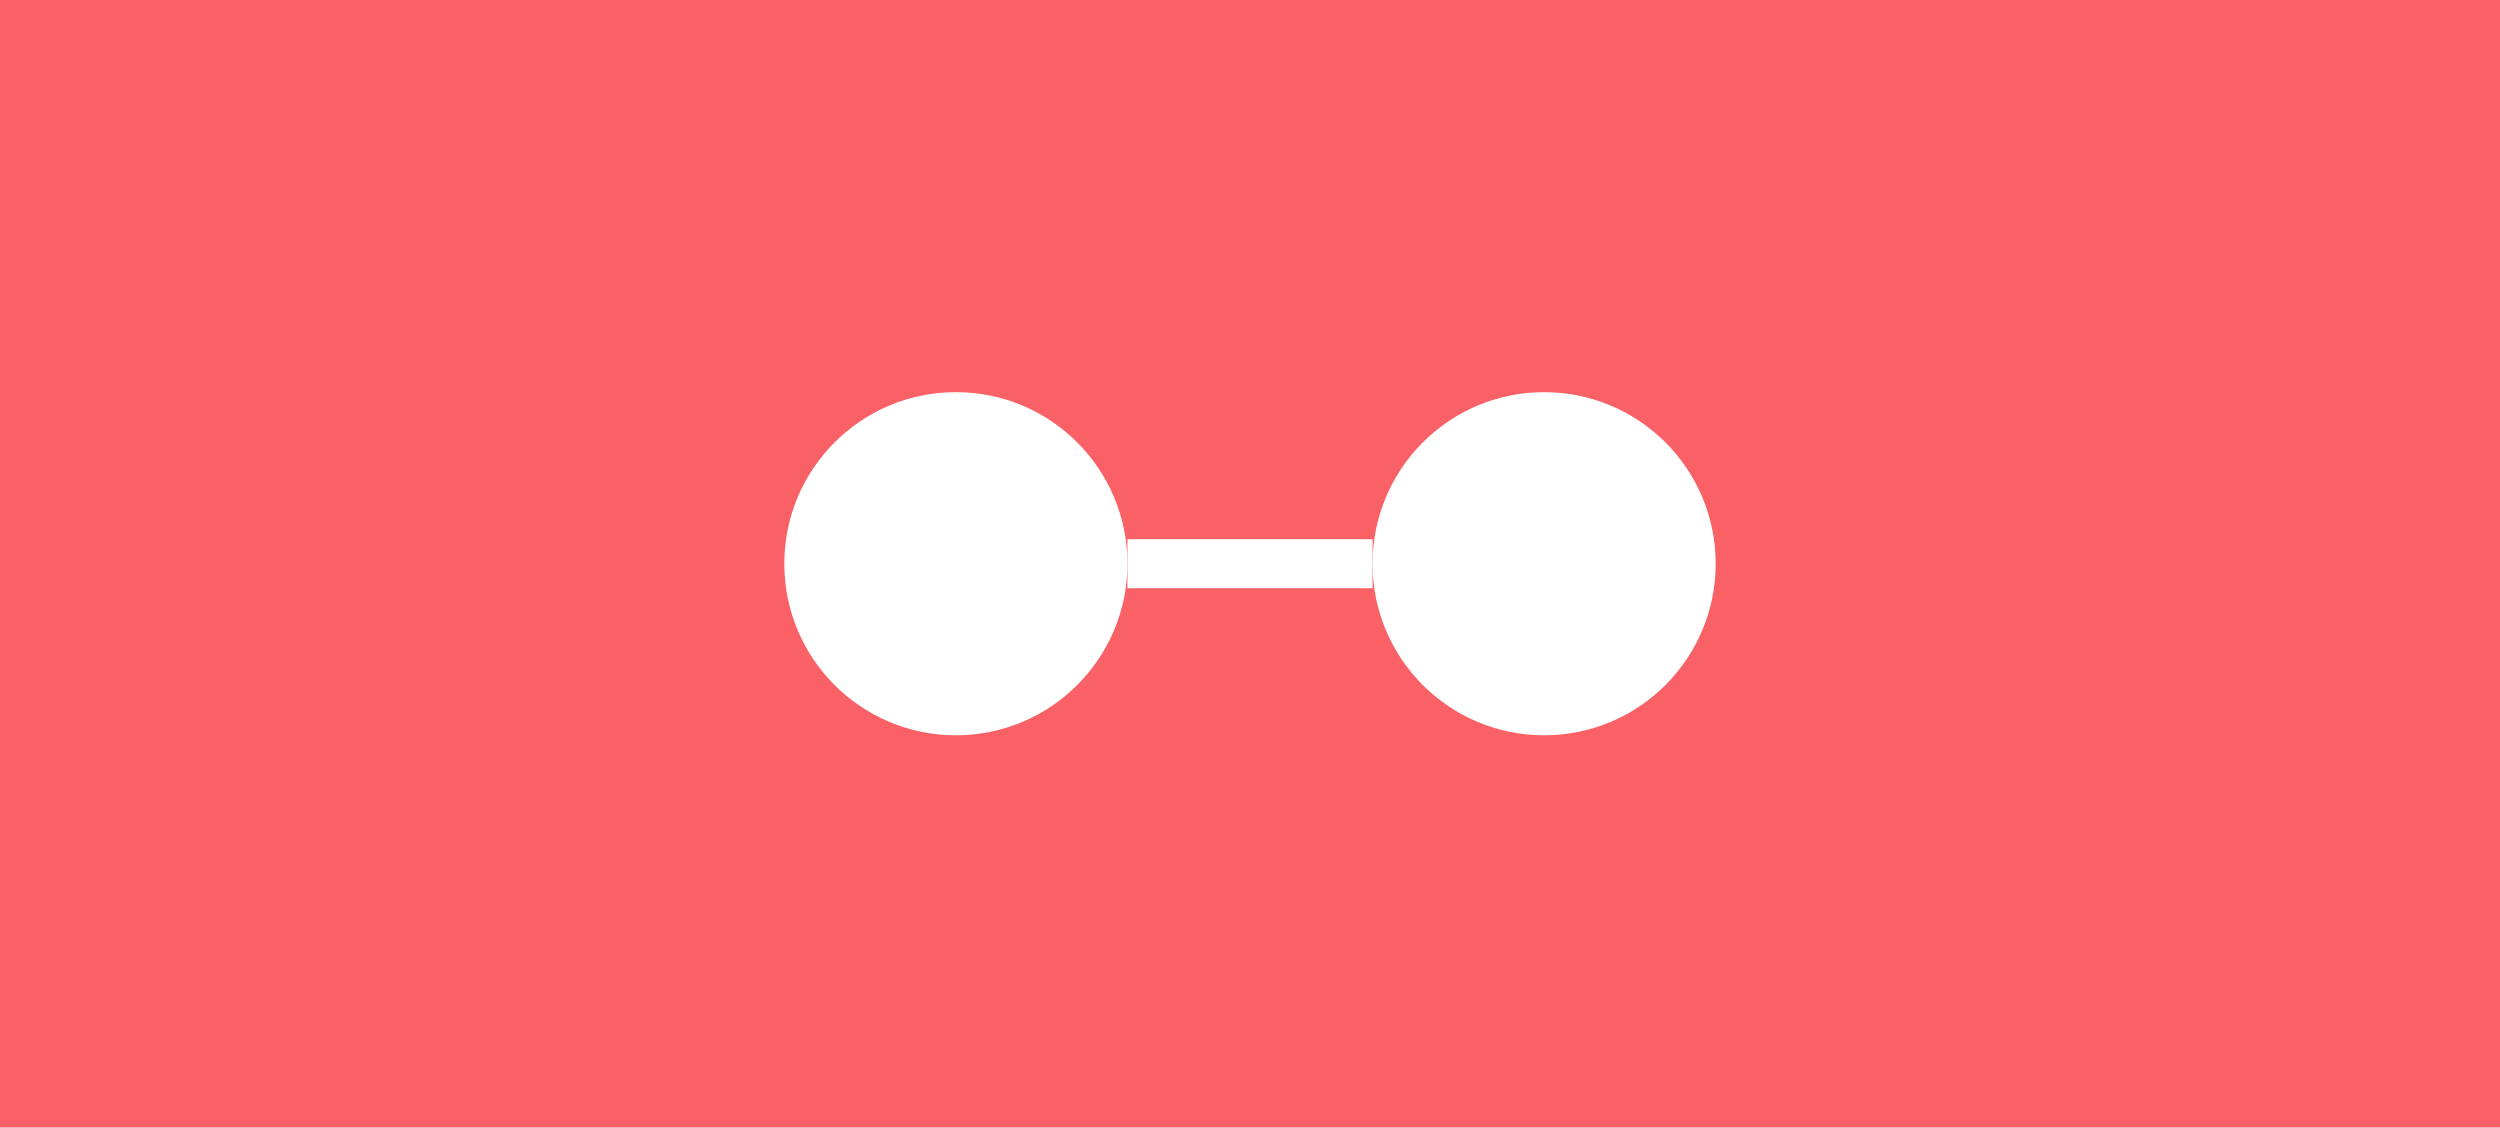
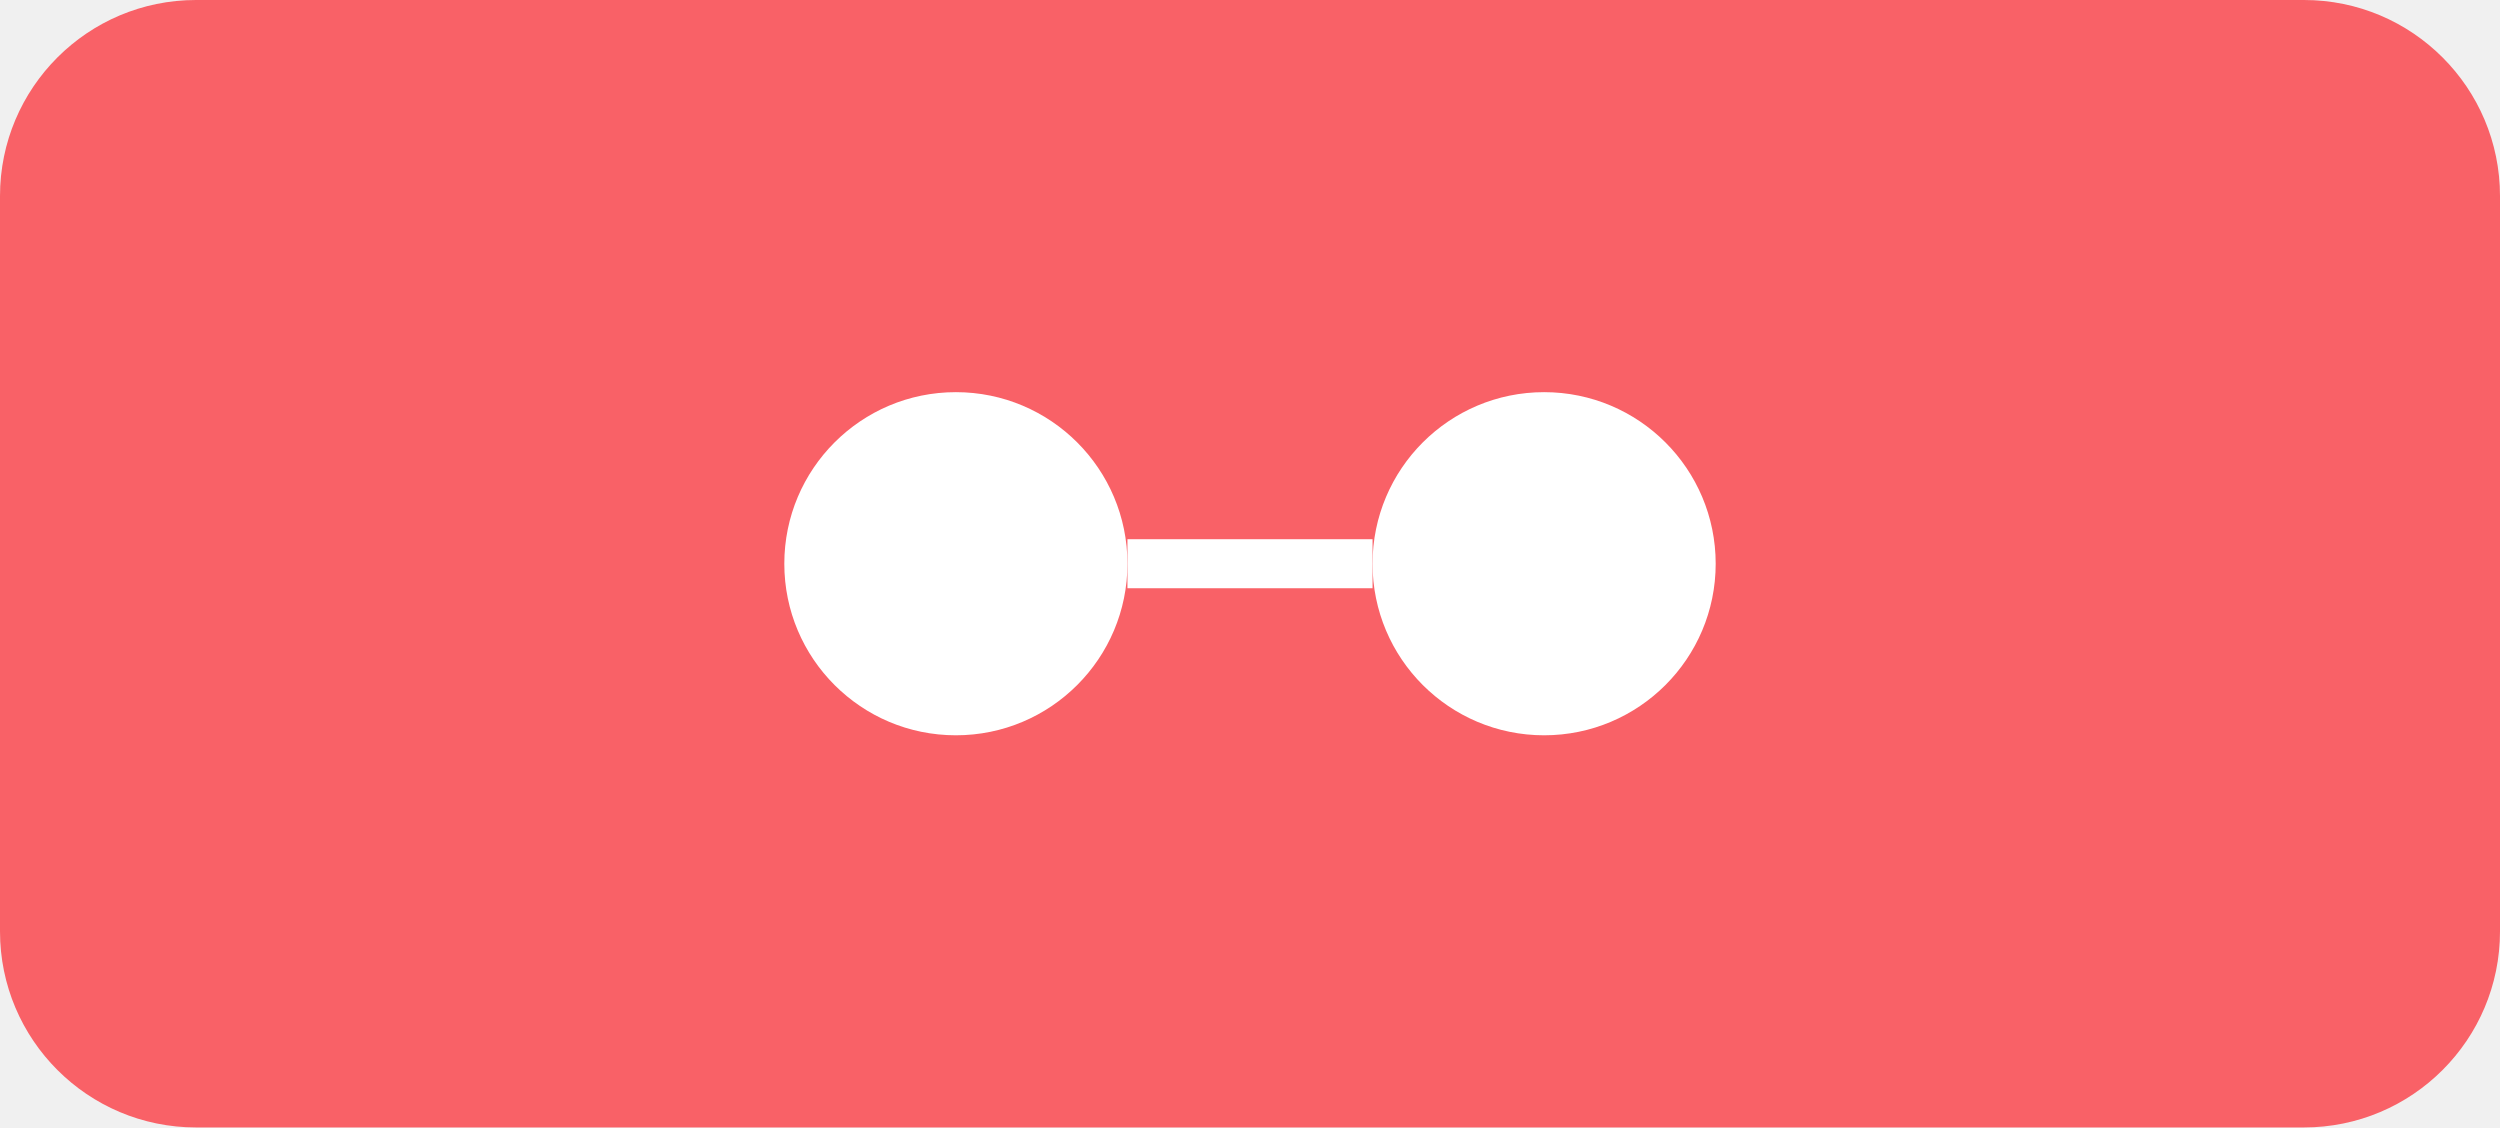
<svg xmlns="http://www.w3.org/2000/svg" width="51" height="23" viewBox="0 0 51 23" fill="none">
-   <rect width="51" height="23" fill="#F96167" />
+   <rect width="51" height="23" rx="4" fill="#F96167" />
  <line x1="23" y1="11.5" x2="28" y2="11.5" stroke="white" />
  <circle cx="19.5" cy="11.5" r="3.5" fill="white" />
  <circle cx="31.5" cy="11.5" r="3" fill="white" stroke="white" />
</svg>
